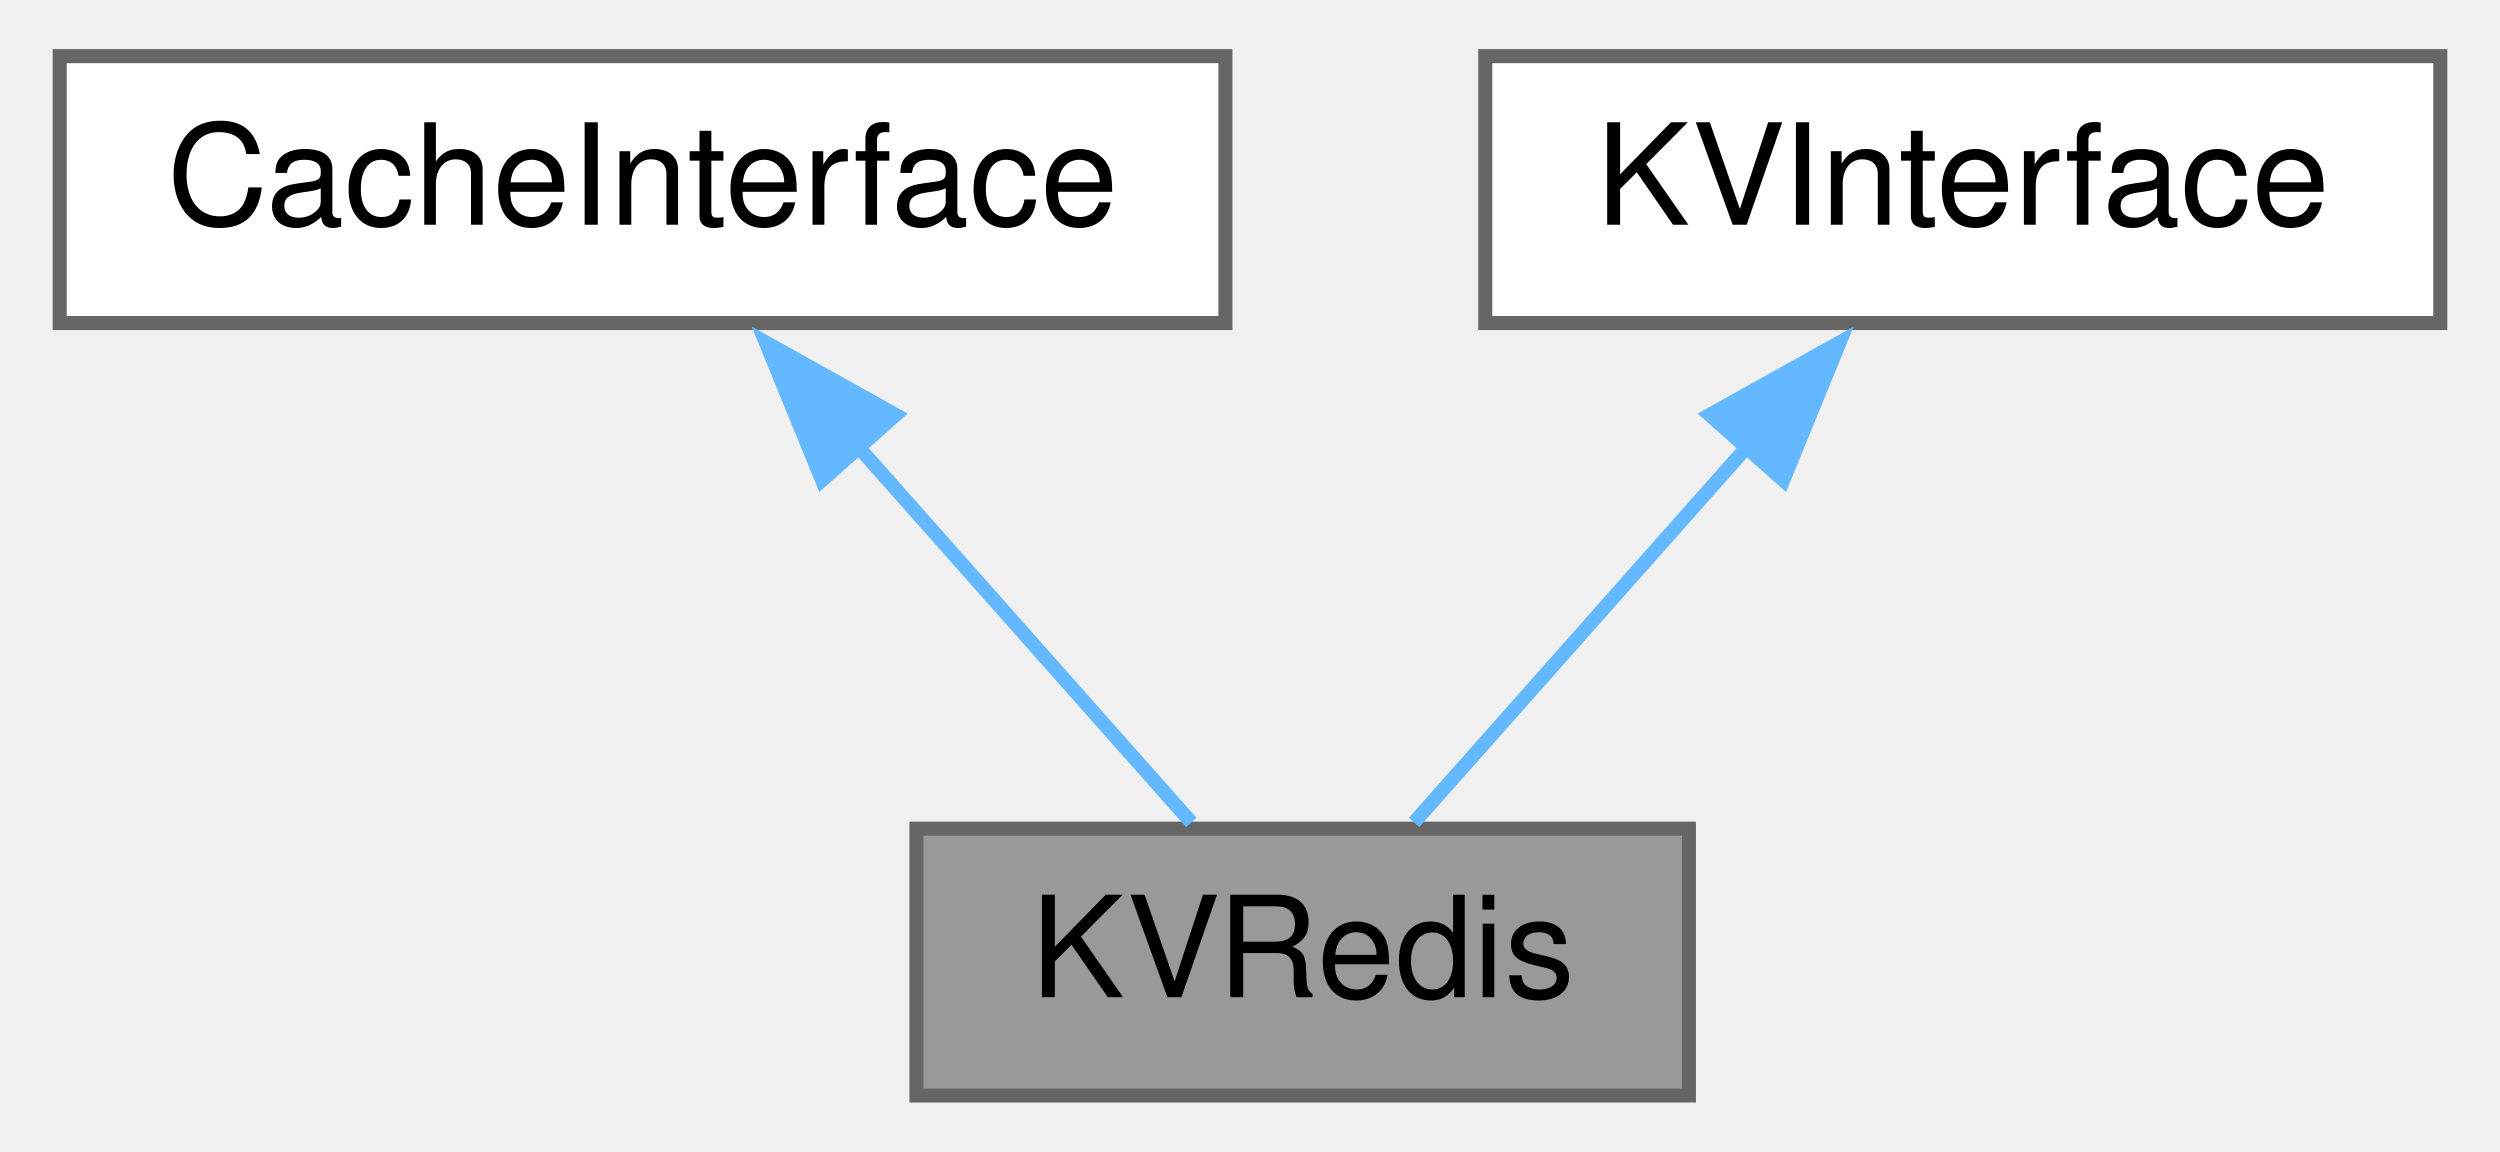
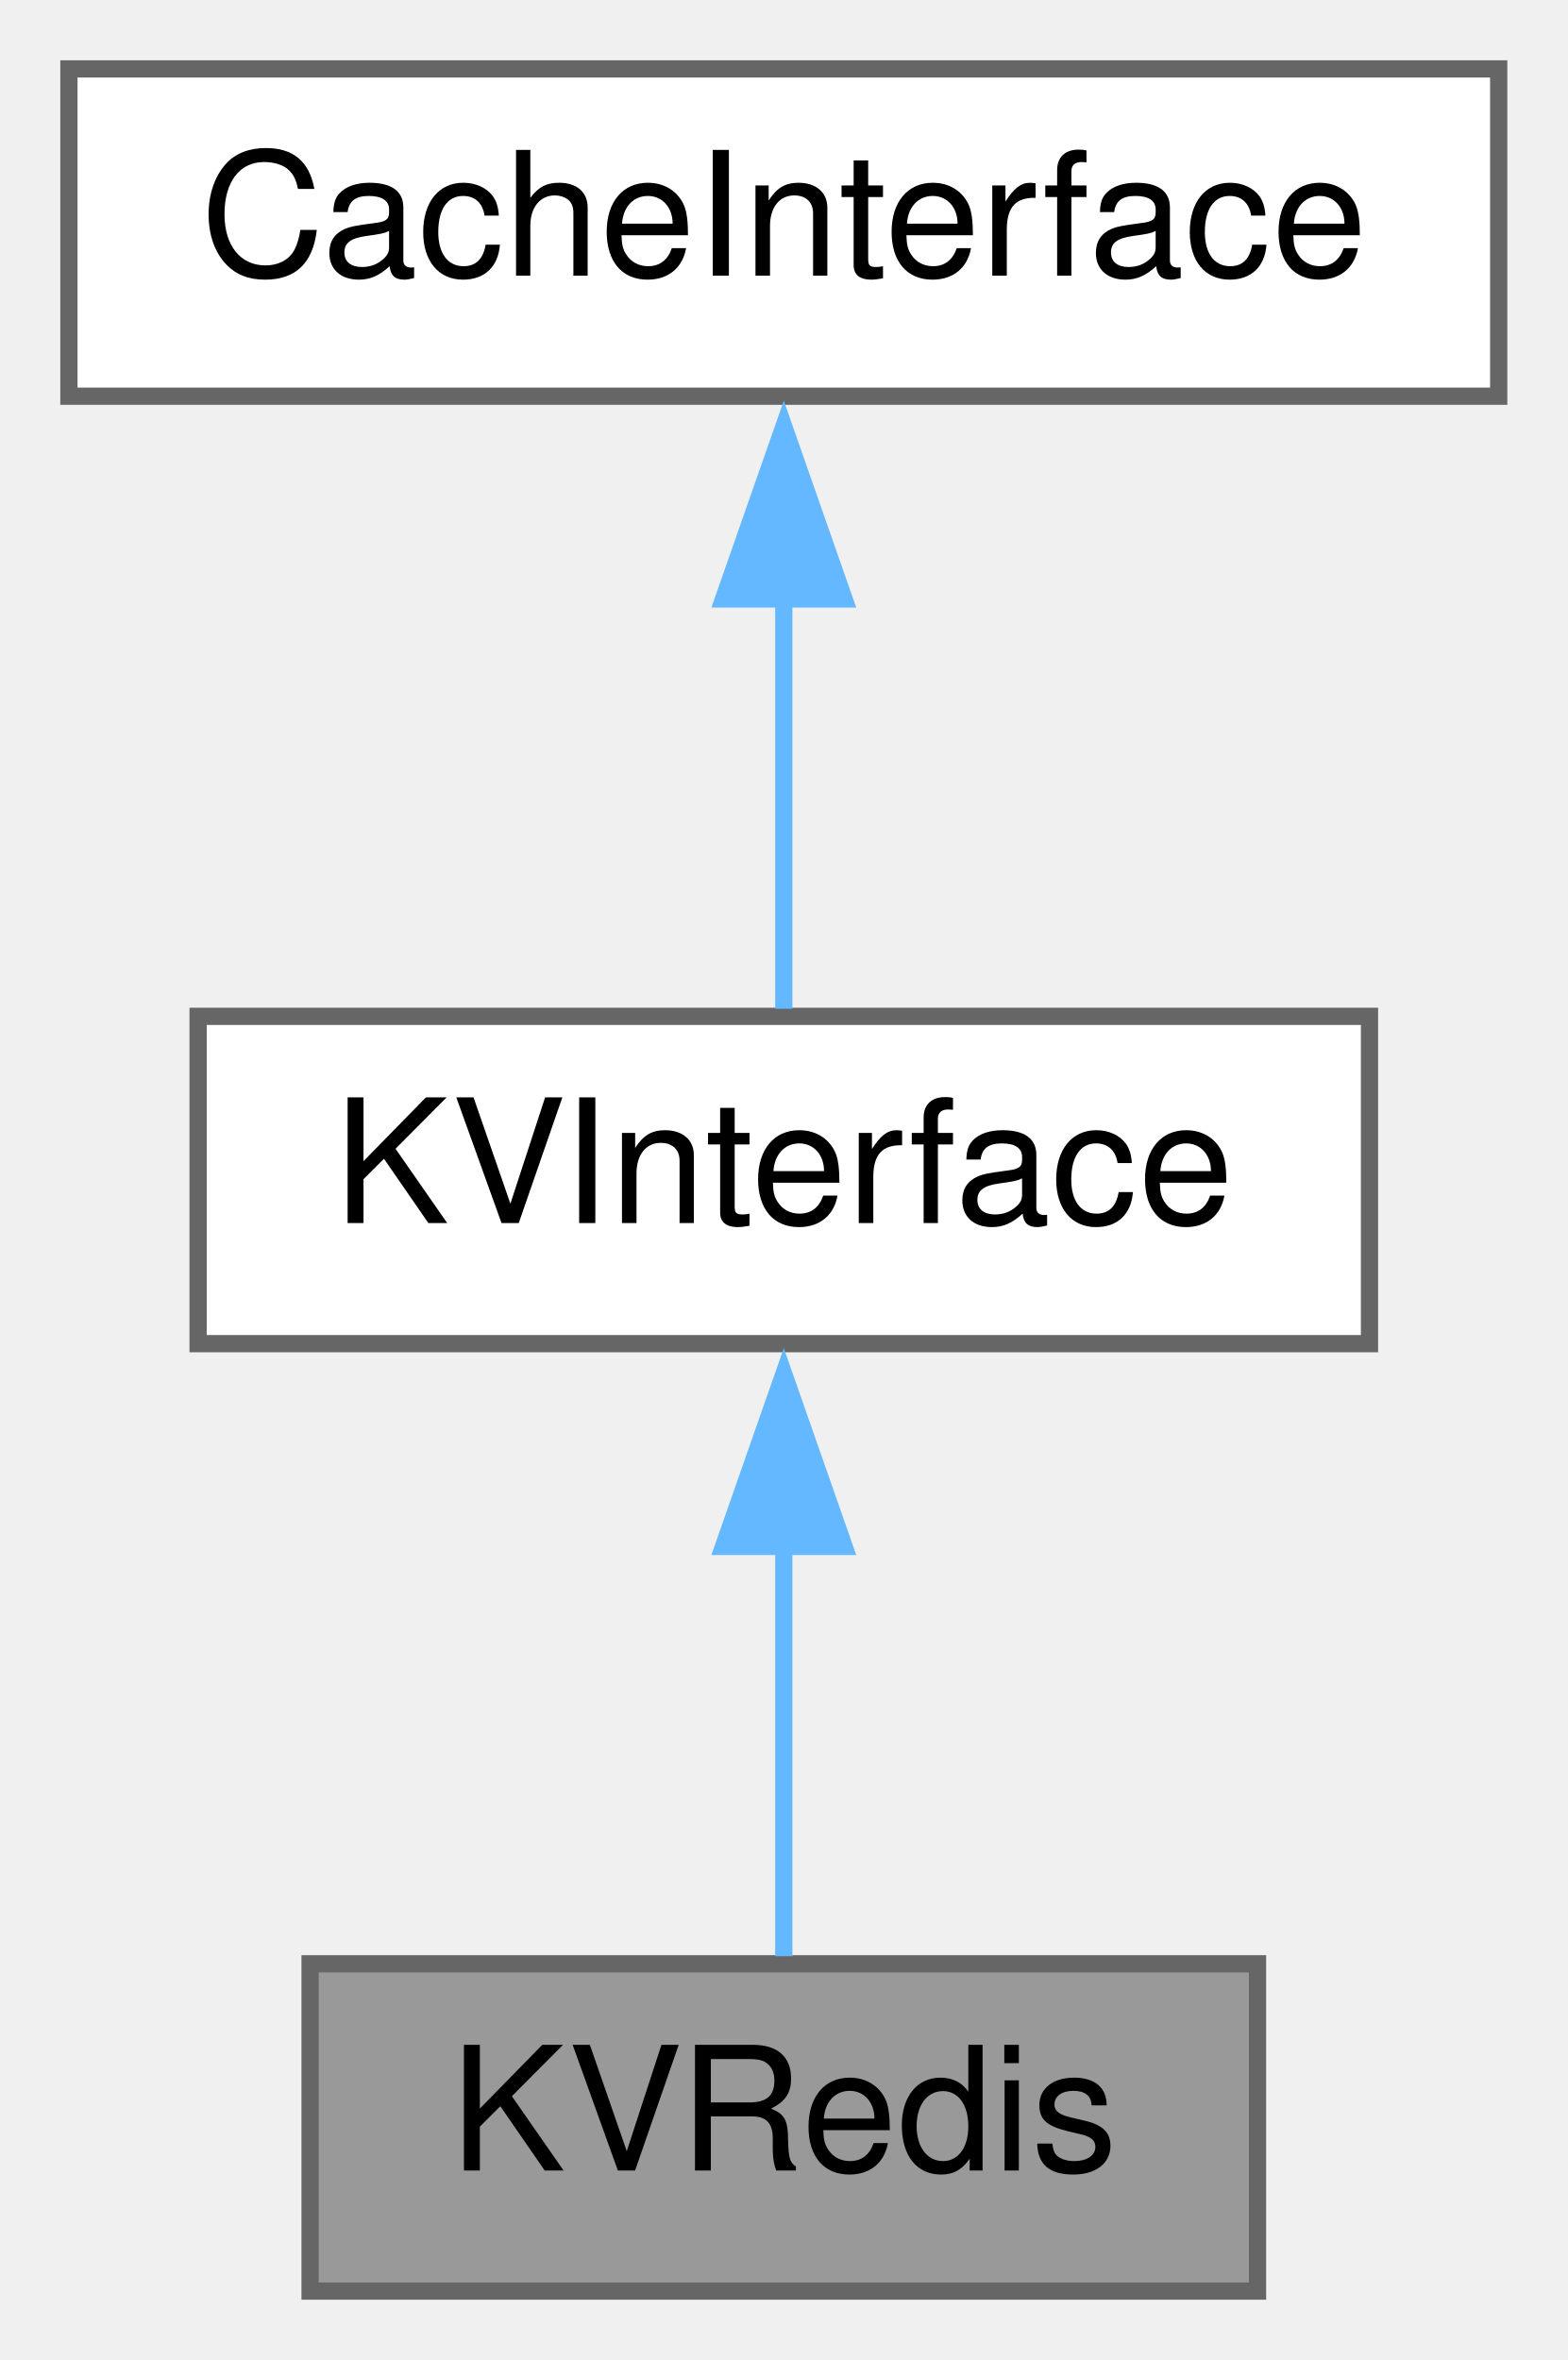
- <svg xmlns="http://www.w3.org/2000/svg" xmlns:xlink="http://www.w3.org/1999/xlink" width="178pt" height="82pt" viewBox="0.00 0.00 177.50 82.00">
-   <g id="graph0" class="graph" transform="scale(1 1) rotate(0) translate(4 78)">
+ <svg xmlns="http://www.w3.org/2000/svg" xmlns:xlink="http://www.w3.org/1999/xlink" width="91pt" height="137pt" viewBox="0.00 0.00 91.00 137.00">
+   <g id="graph0" class="graph" transform="scale(1 1) rotate(0) translate(4 133)">
    <g id="node1" class="node">
      <g id="a_node1">
        <a xlink:title=" ">
-           <polygon fill="#999999" stroke="#666666" points="116,-19 61,-19 61,0 116,0 116,-19" />
-           <text text-anchor="middle" x="88.5" y="-7" font-family="Helvetica,sans-Serif" font-size="10.00">KVRedis</text>
+           <polygon fill="#999999" stroke="#666666" points="69,-19 14,-19 14,0 69,0 69,-19" />
+           <text text-anchor="middle" x="41.5" y="-7" font-family="Helvetica,sans-Serif" font-size="10.00">KVRedis</text>
        </a>
      </g>
    </g>
    <g id="node2" class="node">
      <g id="a_node2">
-         <a xlink:title=" ">
-           <polygon fill="white" stroke="#666666" points="83,-74 0,-74 0,-55 83,-55 83,-74" />
-           <text text-anchor="middle" x="41.5" y="-62" font-family="Helvetica,sans-Serif" font-size="10.00">CacheInterface</text>
+         <a xlink:href="interface_z_m_1_1_store_1_1_k_v_1_1_k_v_interface.html" target="_top" xlink:title=" ">
+           <polygon fill="white" stroke="#666666" points="75.5,-74 7.5,-74 7.5,-55 75.5,-55 75.5,-74" />
+           <text text-anchor="middle" x="41.5" y="-62" font-family="Helvetica,sans-Serif" font-size="10.00">KVInterface</text>
        </a>
      </g>
    </g>
    <g id="edge1" class="edge">
-       <path fill="none" stroke="#63b8ff" d="M56.83,-46.22C64.75,-37.28 74.1,-26.74 80.57,-19.44" />
-       <polygon fill="#63b8ff" stroke="#63b8ff" points="54.28,-43.81 50.27,-53.62 59.52,-48.46 54.28,-43.81" />
+       <path fill="none" stroke="#63b8ff" d="M41.5,-43.35C41.5,-35.1 41.5,-25.97 41.5,-19.44" />
+       <polygon fill="#63b8ff" stroke="#63b8ff" points="38,-43.23 41.5,-53.23 45,-43.23 38,-43.23" />
    </g>
    <g id="node3" class="node">
      <g id="a_node3">
-         <a xlink:href="interface_z_m_1_1_store_1_1_k_v_1_1_k_v_interface.html" target="_top" xlink:title=" ">
-           <polygon fill="white" stroke="#666666" points="169.5,-74 101.5,-74 101.5,-55 169.5,-55 169.5,-74" />
-           <text text-anchor="middle" x="135.5" y="-62" font-family="Helvetica,sans-Serif" font-size="10.00">KVInterface</text>
+         <a xlink:title=" ">
+           <polygon fill="white" stroke="#666666" points="83,-129 0,-129 0,-110 83,-110 83,-129" />
+           <text text-anchor="middle" x="41.5" y="-117" font-family="Helvetica,sans-Serif" font-size="10.00">CacheInterface</text>
        </a>
      </g>
    </g>
    <g id="edge2" class="edge">
-       <path fill="none" stroke="#63b8ff" d="M120.17,-46.22C112.25,-37.28 102.9,-26.74 96.43,-19.44" />
-       <polygon fill="#63b8ff" stroke="#63b8ff" points="117.48,-48.46 126.73,-53.62 122.72,-43.81 117.48,-48.46" />
+       <path fill="none" stroke="#63b8ff" d="M41.5,-98.35C41.5,-90.1 41.5,-80.97 41.5,-74.44" />
+       <polygon fill="#63b8ff" stroke="#63b8ff" points="38,-98.23 41.5,-108.23 45,-98.23 38,-98.23" />
    </g>
  </g>
</svg>
